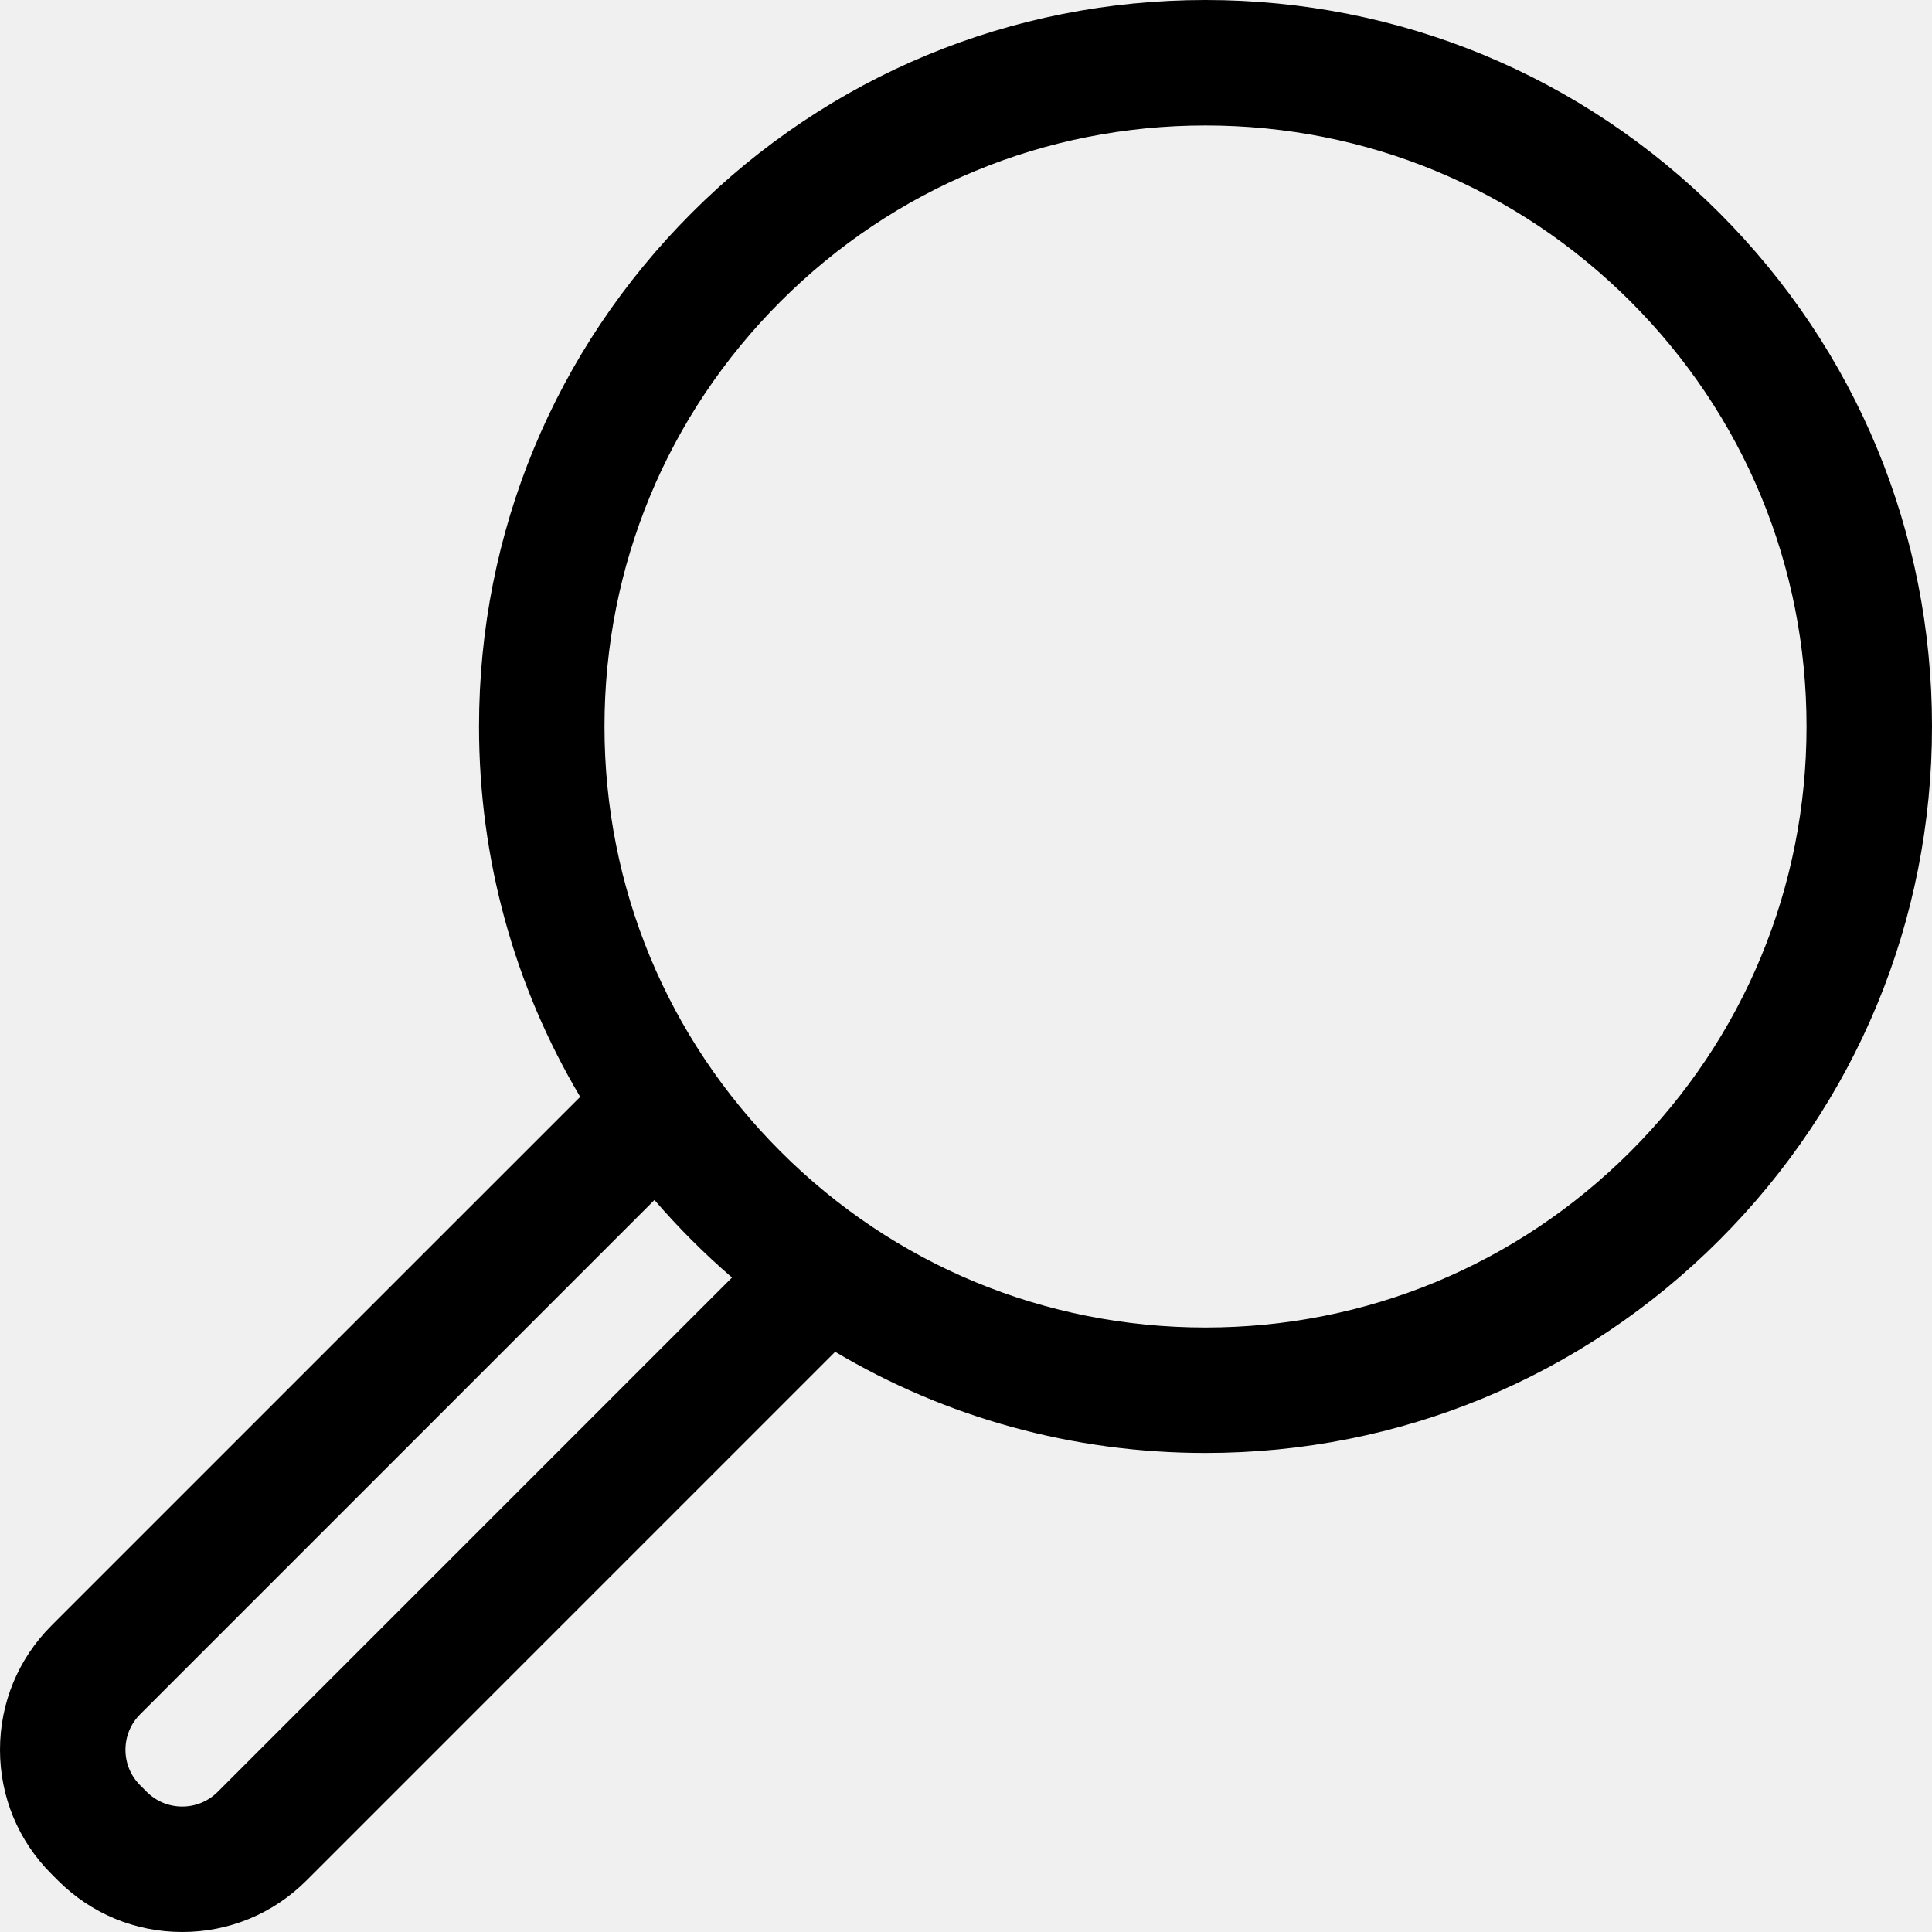
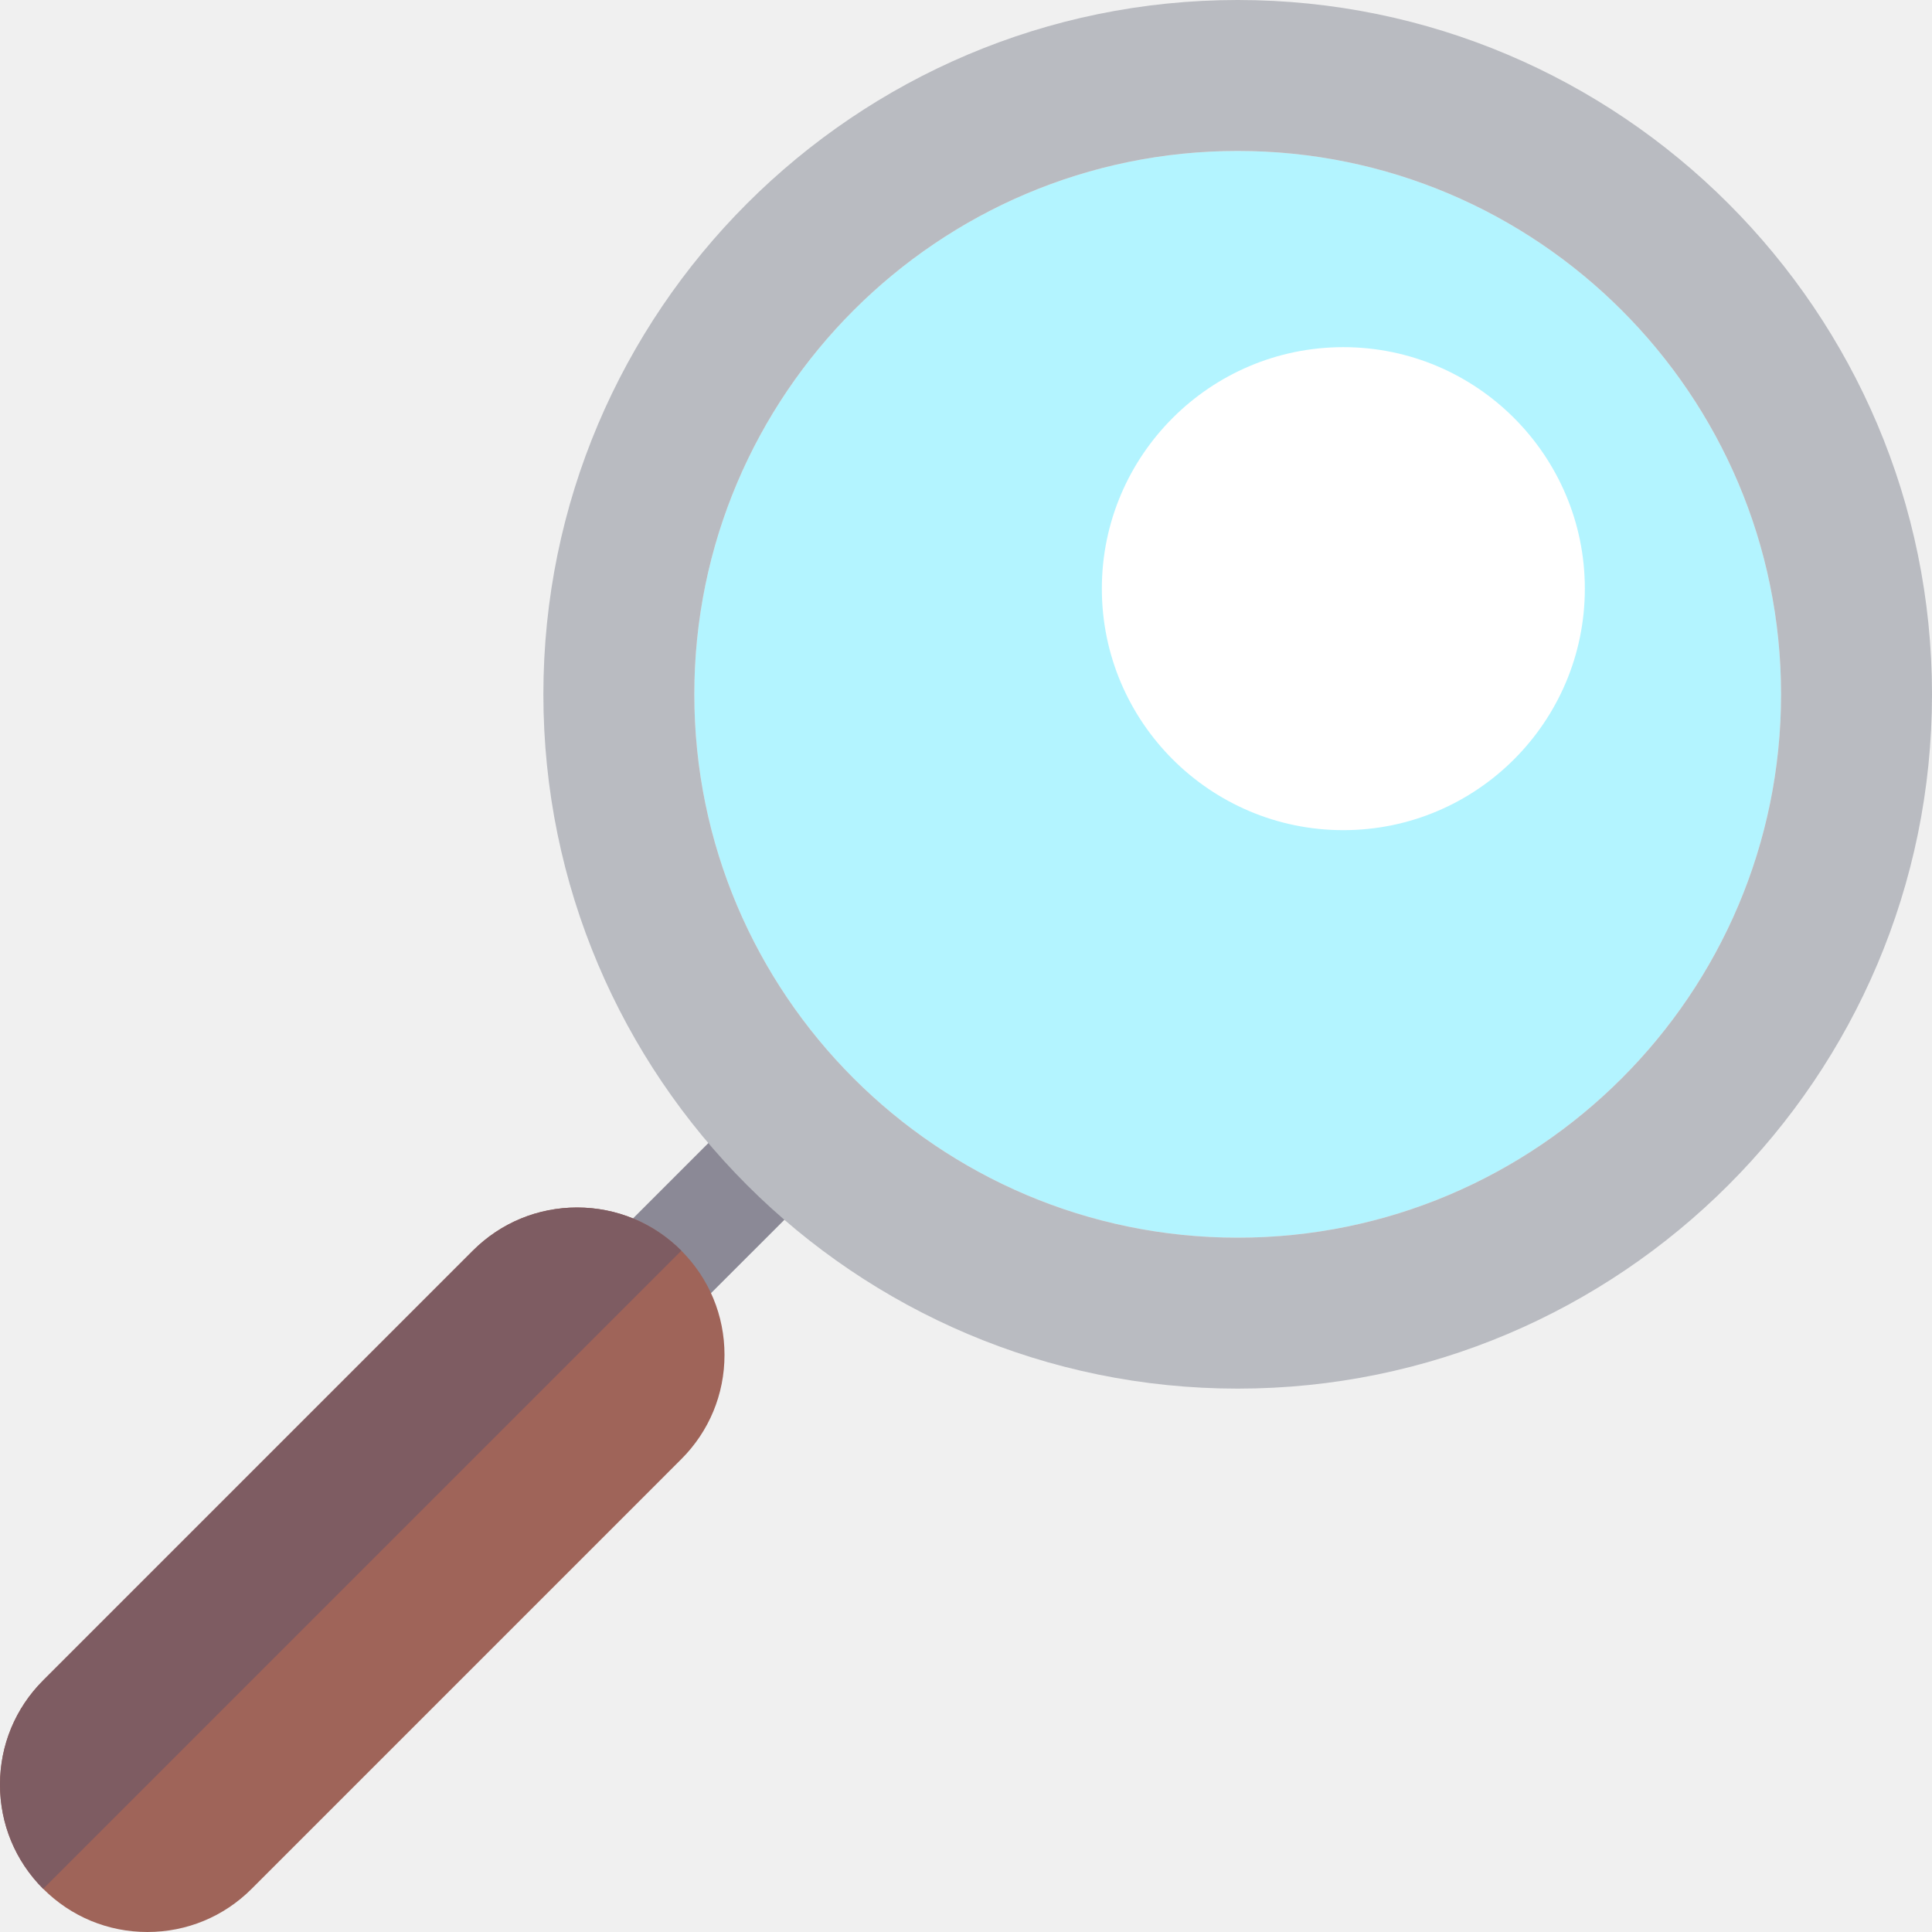
- <svg xmlns="http://www.w3.org/2000/svg" version="1.1" id="Capa_1" x="0px" y="0px" width="385px" height="385px" viewBox="0 0 385 385" style="enable-background:new 0 0 385 385;" xml:space="preserve">
+ <svg xmlns="http://www.w3.org/2000/svg" version="1.1" id="Capa_1" x="0px" y="0px" viewBox="0 0 512 512" style="enable-background:new 0 0 512 512;" xml:space="preserve">
  <g>
-     <path d="M342.598,42.402C315.254,15.058,278.899-0.001,240.229,0c-0.002,0,0,0-0.002,0c-38.666,0-75.025,15.06-102.368,42.402   c-27.343,27.344-42.402,63.7-42.402,102.37c0,26.388,7.018,51.696,20.161,73.801L10.252,323.938C3.642,330.55,0,339.34,0,348.69   c0,9.35,3.641,18.14,10.252,24.75l1.307,1.307C18.17,381.359,26.96,385,36.311,385s18.14-3.641,24.751-10.252l105.365-105.366   c22.104,13.144,47.413,20.161,73.801,20.161c38.67,0,75.026-15.059,102.37-42.402C369.942,219.798,385,183.442,385,144.772   C385,106.102,369.943,69.747,342.598,42.402z M43.384,357.07c-1.89,1.89-4.402,2.93-7.074,2.93c-2.671,0-5.183-1.041-7.073-2.93   l-1.308-1.309c-1.889-1.889-2.93-4.4-2.93-7.071c0-2.673,1.041-5.185,2.93-7.074l102.489-102.488   c2.369,2.748,4.849,5.421,7.44,8.013c2.591,2.592,5.265,5.072,8.013,7.44L43.384,357.07z M324.92,229.463   c-22.622,22.622-52.7,35.08-84.691,35.08c-31.992,0-62.069-12.458-84.69-35.08c-22.622-22.622-35.081-52.699-35.08-84.69   c0-31.993,12.458-62.07,35.08-84.692s52.698-35.081,84.69-35.08c31.993,0,62.07,12.458,84.692,35.08s35.081,52.7,35.08,84.692   C360,176.764,347.542,206.841,324.92,229.463z" />
+     <g>
+       <path style="fill:#B3F4FF;" d="M328,328c-79.403,0-144-64.596-144-144S248.596,40,328,40s144,64.596,144,144S407.403,328,328,328z    " />
+     </g>
+     <g>
+       <g>
+         <path style="fill:#8B8996;" d="M165.212,359.987c-3.662,0-7.325-1.398-10.12-4.193c-5.591-5.591-5.591-14.656,0-20.24     l43.919-43.913c5.591-5.591,14.649-5.591,20.24,0s5.591,14.656,0,20.24l-43.919,43.912     C172.537,358.589,168.874,359.987,165.212,359.987z" />
+       </g>
+     </g>
+     <g>
+       <path style="fill:#B9BBC1;" d="M328,0C226.539,0,144,82.543,144,184s82.539,184,184,184s184-82.543,184-184S429.461,0,328,0z     M328,328c-79.403,0-144-64.596-144-144S248.596,40,328,40s144,64.596,144,144S407.403,328,328,328z" />
+     </g>
+     <g>
+       <path style="fill:#9F6459;" d="M180.555,331.441C173.18,324.062,163.375,320,152.937,320c-10.438,0-20.242,4.062-27.625,11.441    L11.445,445.312C4.062,452.687,0,462.5,0,472.933c0,10.438,4.062,20.246,11.445,27.625C18.82,507.937,28.633,512,39.062,512    c10.437,0,20.25-4.062,27.625-11.441l113.867-113.871C187.937,379.312,192,369.5,192,359.066    C192,348.629,187.937,338.82,180.555,331.441z" />
+     </g>
+     <g>
+       <path style="fill:#7E5C62;" d="M180.555,331.441C173.18,324.062,163.375,320,152.937,320c-10.438,0-20.242,4.062-27.625,11.441    L11.445,445.312C4.062,452.687,0,462.5,0,472.933c0,10.438,4.062,20.246,11.445,27.625l169.113-169.113    C180.558,331.446,180.556,331.443,180.555,331.441z" />
+     </g>
+     <g>
+       <path style="fill:#FFFFFF;" d="M356,220c-35.29,0-64-28.71-64-64s28.71-64,64-64s64,28.71,64,64S391.29,220,356,220z" />
+     </g>
  </g>
  <g>
</g>
  <g>
</g>
  <g>
</g>
  <g>
</g>
  <g>
</g>
  <g>
</g>
  <g>
</g>
  <g>
</g>
  <g>
</g>
  <g>
</g>
  <g>
</g>
  <g>
</g>
  <g>
</g>
  <g>
</g>
  <g>
</g>
</svg>
